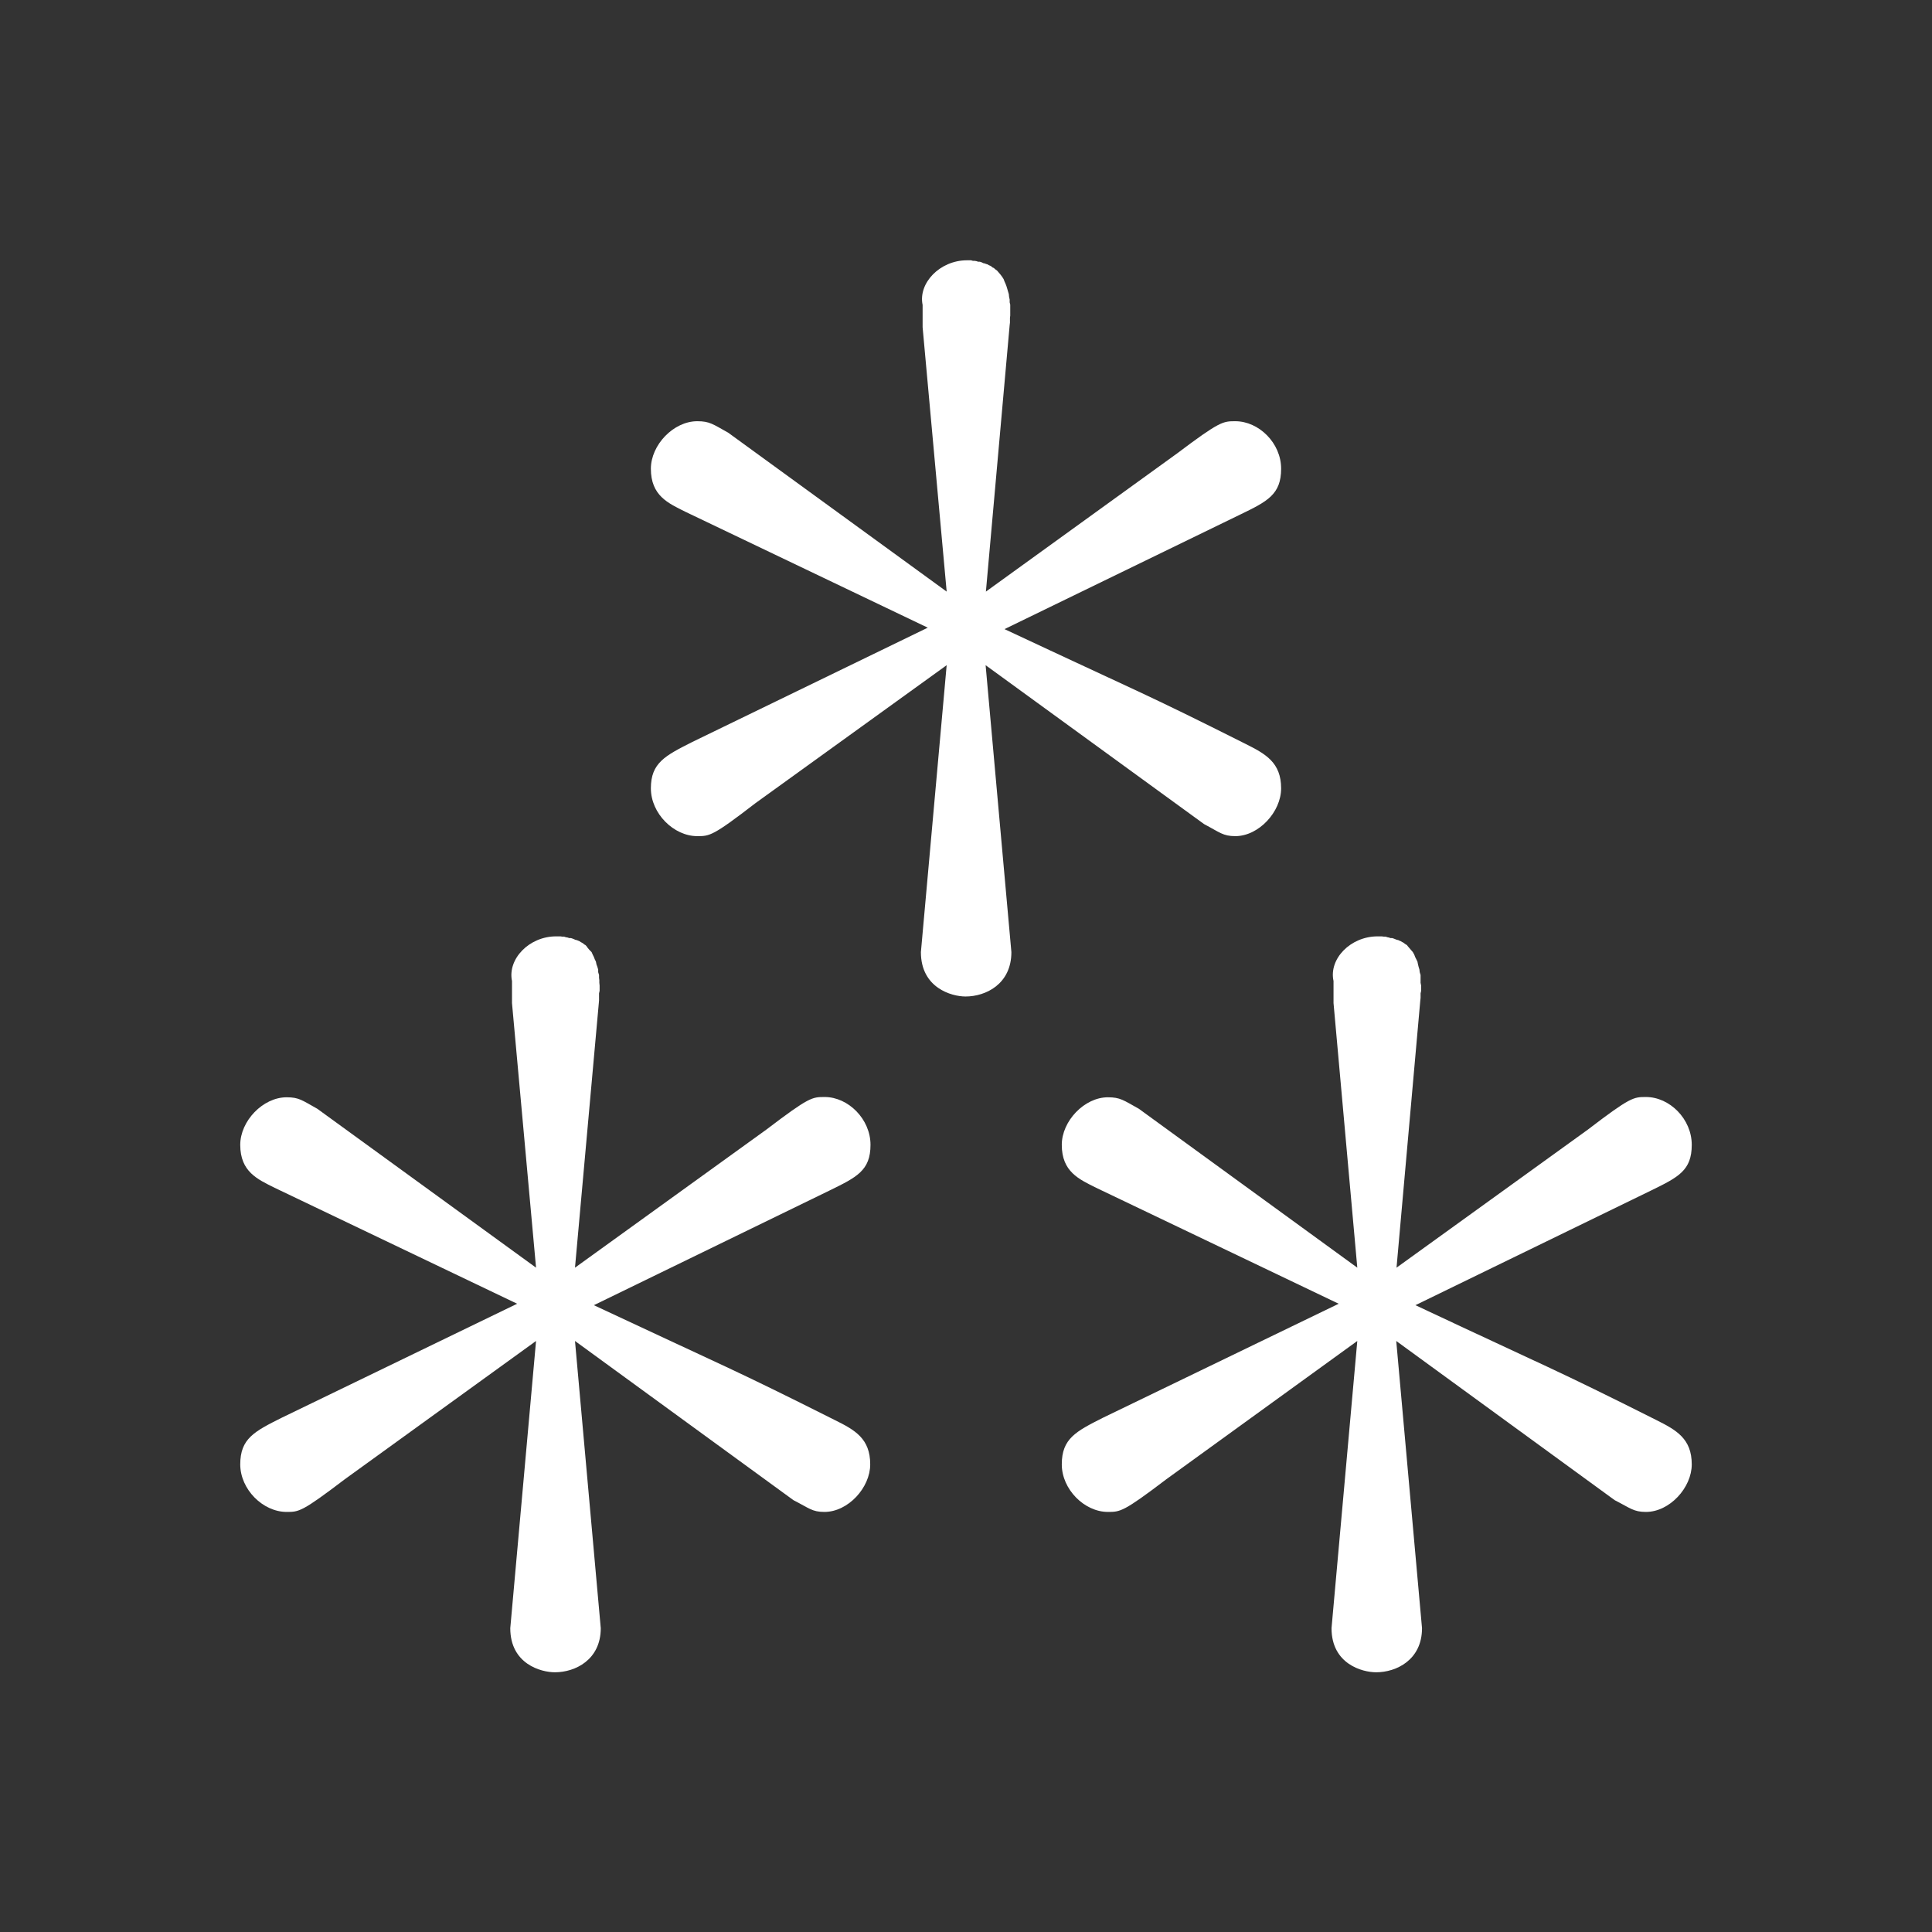
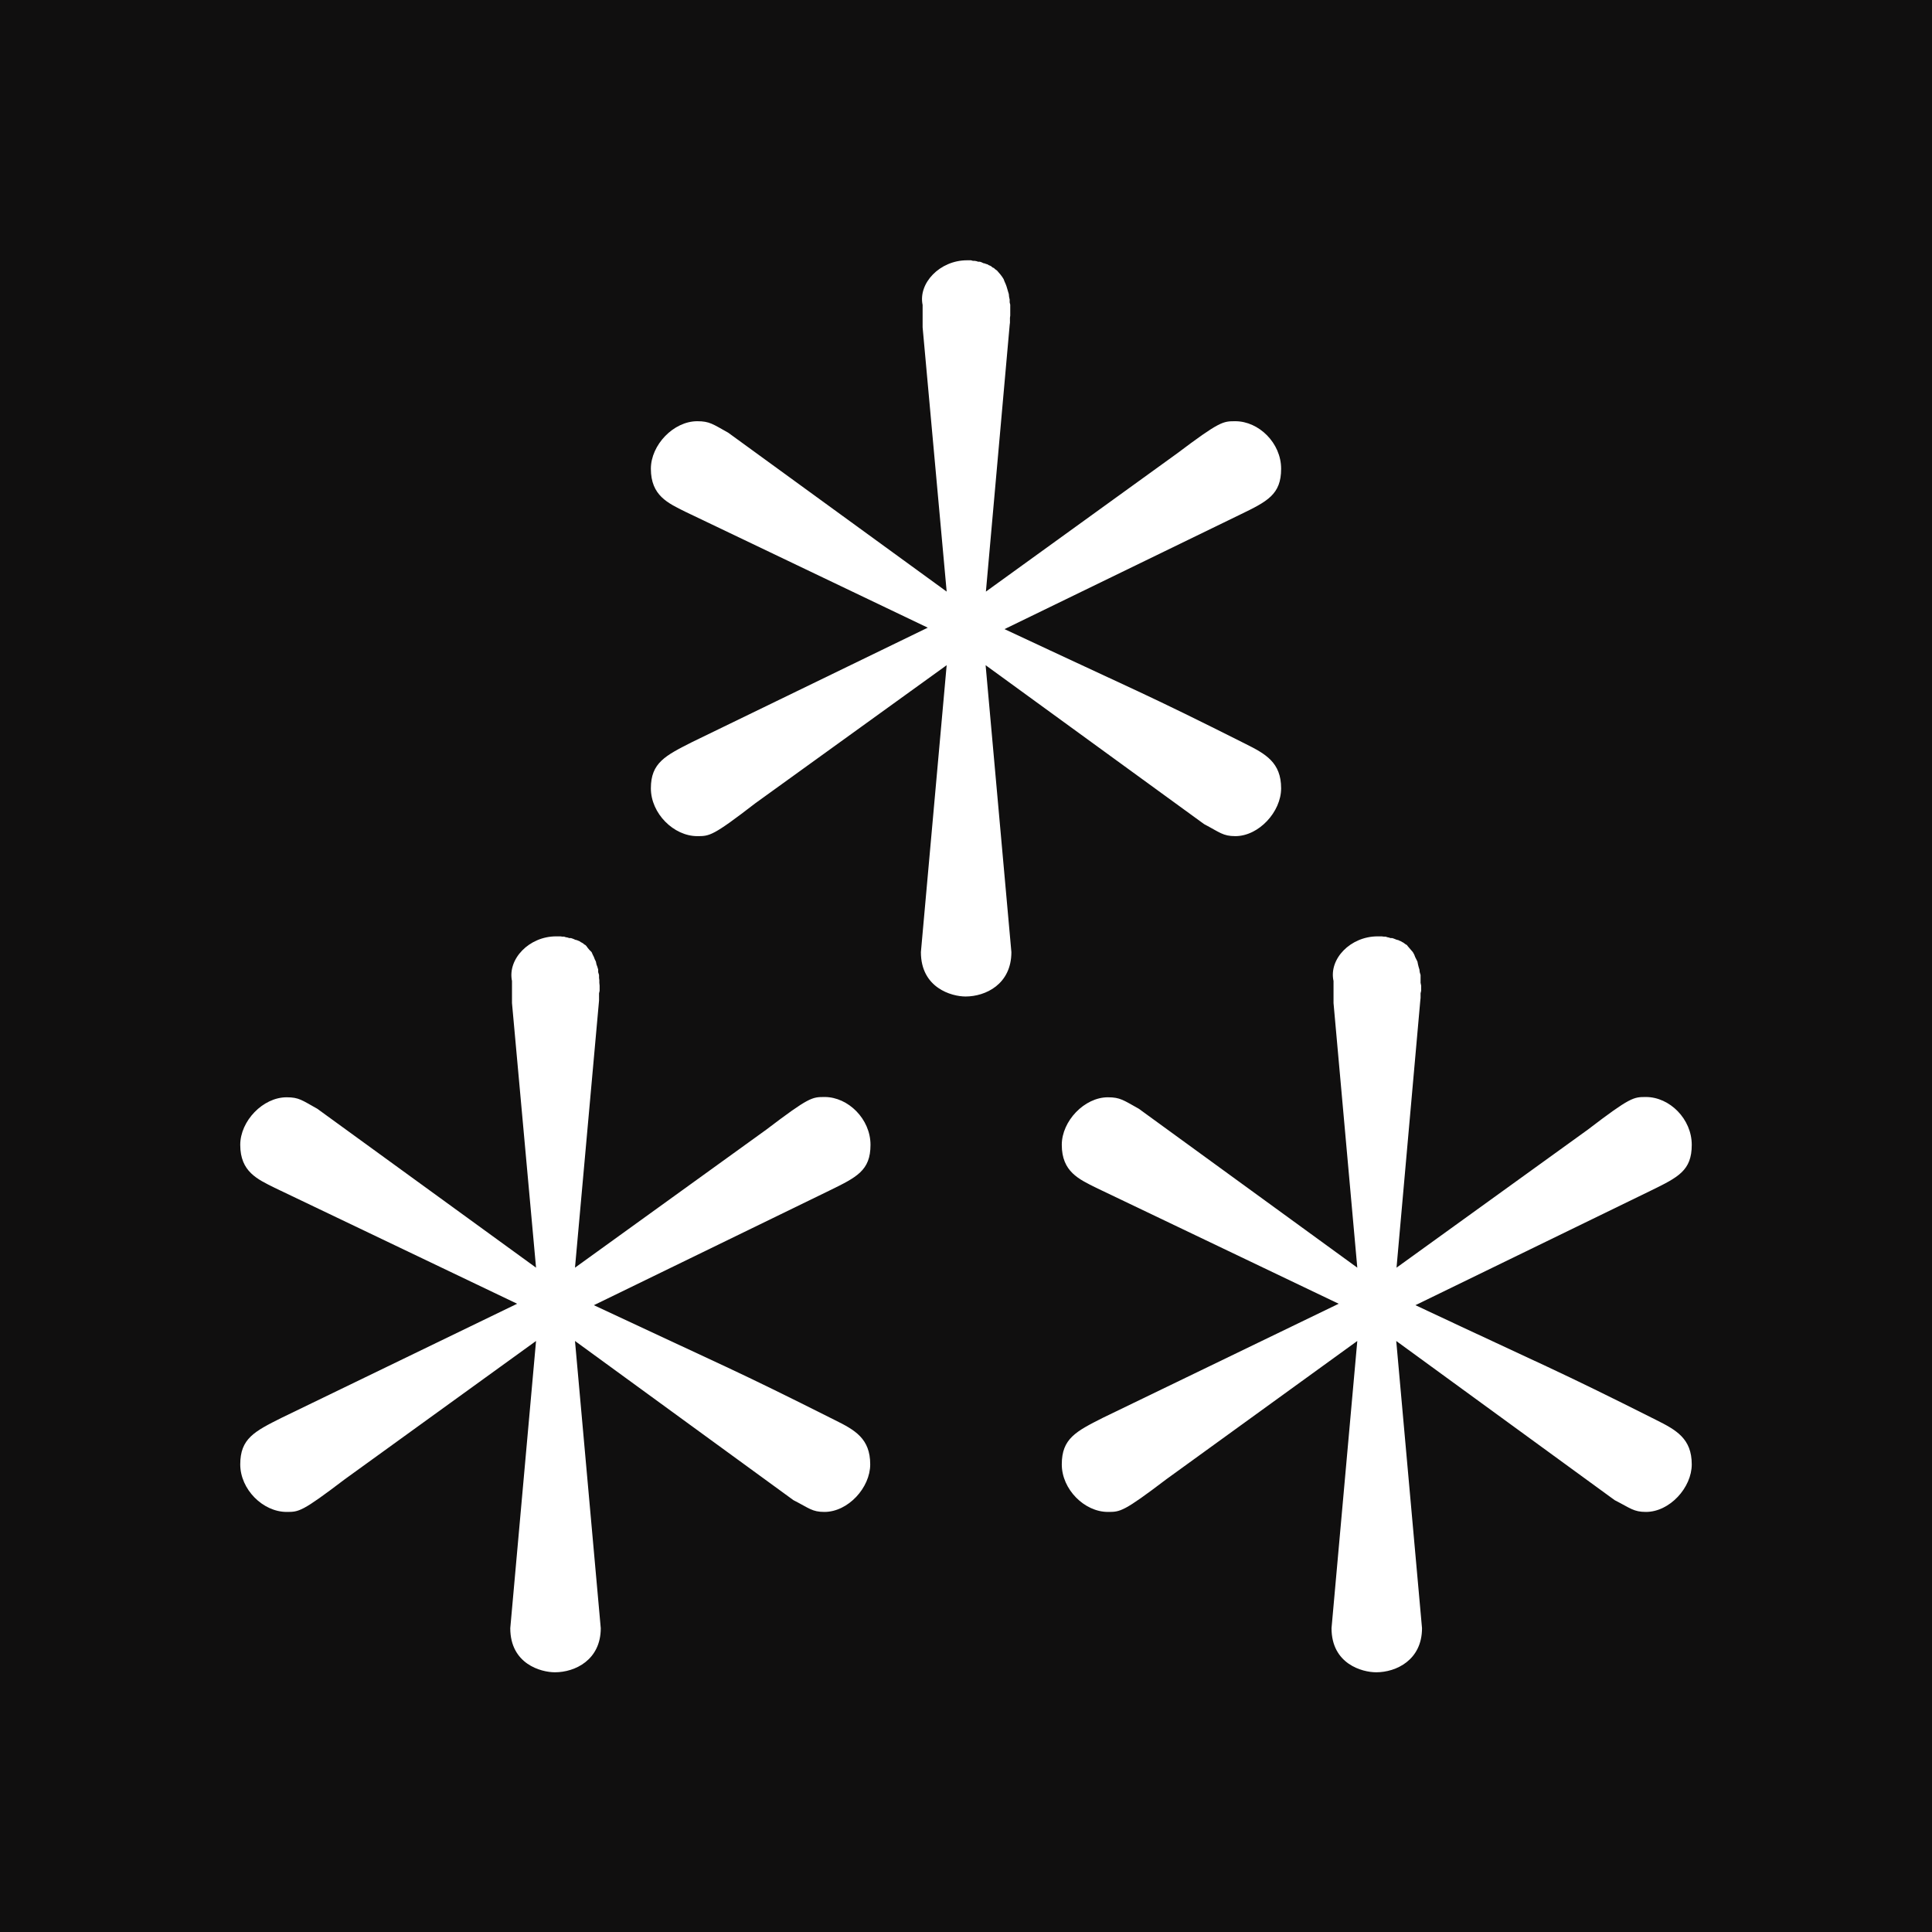
<svg xmlns="http://www.w3.org/2000/svg" width="255" height="255" viewBox="0 0 67.47 67.47">
-   <path d="M0 0h67.47v67.47H0zm20.92 34.94v-.25l.02-.09v-.18l-.01-.1v-.09l-.01-.08v-.1l-.03-.1v-.09l-.03-.1-.03-.08-.02-.1-.04-.08-.03-.08-.04-.08-.04-.09-.07-.07-.06-.07-.05-.07-.04-.04-.04-.02-.03-.03-.05-.03-.04-.02-.04-.03-.05-.02-.05-.02-.05-.01-.04-.02-.05-.02-.06-.02h-.06l-.06-.02-.06-.01-.06-.02h-.06l-.07-.01h-.15c-.94 0-1.7.79-1.54 1.56v.77l.84 9.24-7.64-5.55c-.54-.3-.64-.4-1.07-.4-.83 0-1.62.83-1.62 1.66 0 .94.6 1.2 1.2 1.5l8.47 4.05-8.22 3.98c-.96.48-1.45.73-1.45 1.63 0 .87.79 1.66 1.62 1.66.43 0 .53 0 2.03-1.14l6.68-4.83-.9 10.03c0 1.25 1.07 1.54 1.56 1.54.7 0 1.6-.43 1.6-1.54l-.9-10.03 7.63 5.56c.55.28.65.41 1.08.41.83 0 1.6-.85 1.6-1.66 0-.9-.53-1.2-1.24-1.55-3.58-1.8-3.7-1.8-8.41-4.01l8.22-4c.96-.47 1.44-.7 1.44-1.6 0-.9-.78-1.67-1.6-1.67-.44 0-.54 0-2.04 1.14l-6.68 4.82zm14.34-23.59l.01-.08v-.17l.01-.08v-.38l-.02-.08v-.1l-.02-.09-.01-.1-.03-.1-.02-.07-.03-.1-.03-.08-.04-.09-.03-.08-.05-.08-.06-.08-.06-.07-.06-.07-.04-.03-.03-.02-.04-.04-.05-.02-.03-.03-.05-.03-.05-.02-.05-.03-.04-.01-.05-.02-.05-.01-.06-.03-.06-.02h-.06l-.06-.02-.06-.01h-.06l-.07-.02h-.14c-.95 0-1.71.8-1.55 1.56v.78l.84 9.23-7.63-5.55c-.54-.3-.65-.4-1.08-.4-.83 0-1.62.83-1.62 1.66 0 .94.6 1.2 1.2 1.5l8.47 4.05-8.22 3.99c-.95.48-1.45.73-1.45 1.62 0 .88.8 1.67 1.62 1.67.43 0 .54 0 2.03-1.15l6.68-4.82-.9 10.02c0 1.25 1.07 1.55 1.56 1.55.7 0 1.6-.43 1.6-1.55l-.9-10.02 7.63 5.55c.55.29.66.42 1.09.42.82 0 1.6-.85 1.6-1.67 0-.9-.54-1.2-1.24-1.55-3.58-1.8-3.71-1.8-8.42-4.01l8.23-4c.95-.46 1.43-.7 1.43-1.6 0-.9-.78-1.66-1.6-1.66-.43 0-.54 0-2.04 1.13l-6.67 4.82zM49.6 34.94l.01-.09v-.16l.02-.09v-.18l-.02-.1v-.27l-.03-.1-.01-.09-.03-.1-.02-.08-.02-.1-.04-.08-.04-.08-.03-.08-.05-.09-.06-.07-.06-.07-.06-.07-.03-.04-.04-.02-.04-.03-.04-.03-.04-.02-.05-.03-.05-.02-.04-.02-.05-.01-.05-.02-.05-.02-.06-.02h-.06l-.06-.02-.05-.01-.06-.02h-.06l-.08-.01h-.14c-.95 0-1.71.79-1.54 1.56v.77l.83 9.24-7.63-5.55c-.54-.3-.65-.4-1.08-.4-.82 0-1.61.83-1.61 1.66 0 .94.6 1.2 1.2 1.5l8.47 4.05-8.23 3.98c-.95.48-1.44.73-1.44 1.63 0 .87.79 1.66 1.61 1.66.43 0 .54 0 2.04-1.14l6.67-4.83-.9 10.03c0 1.25 1.07 1.54 1.56 1.54.7 0 1.6-.43 1.6-1.54l-.9-10.03 7.63 5.56c.55.28.66.41 1.09.41.83 0 1.6-.85 1.6-1.66 0-.9-.54-1.2-1.24-1.55-3.58-1.8-3.71-1.8-8.41-4.01l8.22-4c.96-.47 1.43-.7 1.43-1.6 0-.9-.77-1.67-1.6-1.67-.43 0-.54 0-2.03 1.14l-6.68 4.82z" fill="#333" />
+   <path fill="#100f0f" d="M0 0h67.47v67.47H0zm20.92 34.94v-.25l.02-.09v-.18l-.01-.1v-.09l-.01-.08v-.1l-.03-.1v-.09l-.03-.1-.03-.08-.02-.1-.04-.08-.03-.08-.04-.08-.04-.09-.07-.07-.06-.07-.05-.07-.04-.04-.04-.02-.03-.03-.05-.03-.04-.02-.04-.03-.05-.02-.05-.02-.05-.01-.04-.02-.05-.02-.06-.02h-.06l-.06-.02-.06-.01-.06-.02h-.06l-.07-.01h-.15c-.94 0-1.7.79-1.54 1.56v.77l.84 9.24-7.64-5.55c-.54-.3-.64-.4-1.07-.4-.83 0-1.62.83-1.62 1.66 0 .94.6 1.2 1.2 1.5l8.47 4.05-8.22 3.98c-.96.48-1.45.73-1.45 1.63 0 .87.79 1.66 1.62 1.66.43 0 .53 0 2.03-1.14l6.68-4.83-.9 10.03c0 1.25 1.07 1.54 1.56 1.54.7 0 1.6-.43 1.6-1.54l-.9-10.03 7.63 5.56c.55.28.65.41 1.08.41.83 0 1.6-.85 1.6-1.66 0-.9-.53-1.2-1.24-1.55-3.58-1.8-3.7-1.8-8.41-4.01l8.22-4c.96-.47 1.44-.7 1.44-1.6 0-.9-.78-1.67-1.6-1.67-.44 0-.54 0-2.04 1.14l-6.68 4.82zm14.34-23.59l.01-.08v-.17l.01-.08v-.38l-.02-.08v-.1l-.02-.09-.01-.1-.03-.1-.02-.07-.03-.1-.03-.08-.04-.09-.03-.08-.05-.08-.06-.08-.06-.07-.06-.07-.04-.03-.03-.02-.04-.04-.05-.02-.03-.03-.05-.03-.05-.02-.05-.03-.04-.01-.05-.02-.05-.01-.06-.03-.06-.02h-.06l-.06-.02-.06-.01h-.06l-.07-.02h-.14c-.95 0-1.71.8-1.55 1.56v.78l.84 9.23-7.63-5.55c-.54-.3-.65-.4-1.08-.4-.83 0-1.62.83-1.62 1.66 0 .94.6 1.2 1.2 1.5l8.47 4.05-8.22 3.99c-.95.48-1.45.73-1.45 1.62 0 .88.8 1.67 1.62 1.67.43 0 .54 0 2.03-1.15l6.68-4.82-.9 10.02c0 1.25 1.07 1.55 1.56 1.55.7 0 1.6-.43 1.6-1.55l-.9-10.02 7.63 5.55c.55.29.66.42 1.09.42.82 0 1.6-.85 1.6-1.67 0-.9-.54-1.2-1.24-1.55-3.58-1.8-3.71-1.8-8.42-4.01l8.23-4c.95-.46 1.43-.7 1.43-1.6 0-.9-.78-1.66-1.6-1.66-.43 0-.54 0-2.04 1.13l-6.67 4.82zM49.6 34.94l.01-.09v-.16l.02-.09v-.18l-.02-.1v-.27l-.03-.1-.01-.09-.03-.1-.02-.08-.02-.1-.04-.08-.04-.08-.03-.08-.05-.09-.06-.07-.06-.07-.06-.07-.03-.04-.04-.02-.04-.03-.04-.03-.04-.02-.05-.03-.05-.02-.04-.02-.05-.01-.05-.02-.05-.02-.06-.02h-.06l-.06-.02-.05-.01-.06-.02h-.06l-.08-.01h-.14c-.95 0-1.71.79-1.54 1.56v.77l.83 9.24-7.63-5.55c-.54-.3-.65-.4-1.08-.4-.82 0-1.61.83-1.61 1.66 0 .94.6 1.2 1.2 1.5l8.47 4.05-8.23 3.98c-.95.48-1.44.73-1.44 1.63 0 .87.79 1.66 1.61 1.66.43 0 .54 0 2.04-1.14l6.67-4.83-.9 10.03c0 1.25 1.07 1.54 1.56 1.54.7 0 1.6-.43 1.6-1.54l-.9-10.03 7.63 5.56c.55.28.66.41 1.09.41.83 0 1.6-.85 1.6-1.66 0-.9-.54-1.2-1.24-1.55-3.58-1.8-3.71-1.8-8.41-4.01l8.22-4c.96-.47 1.43-.7 1.43-1.6 0-.9-.77-1.67-1.6-1.67-.43 0-.54 0-2.03 1.14l-6.68 4.82z" />
</svg>
